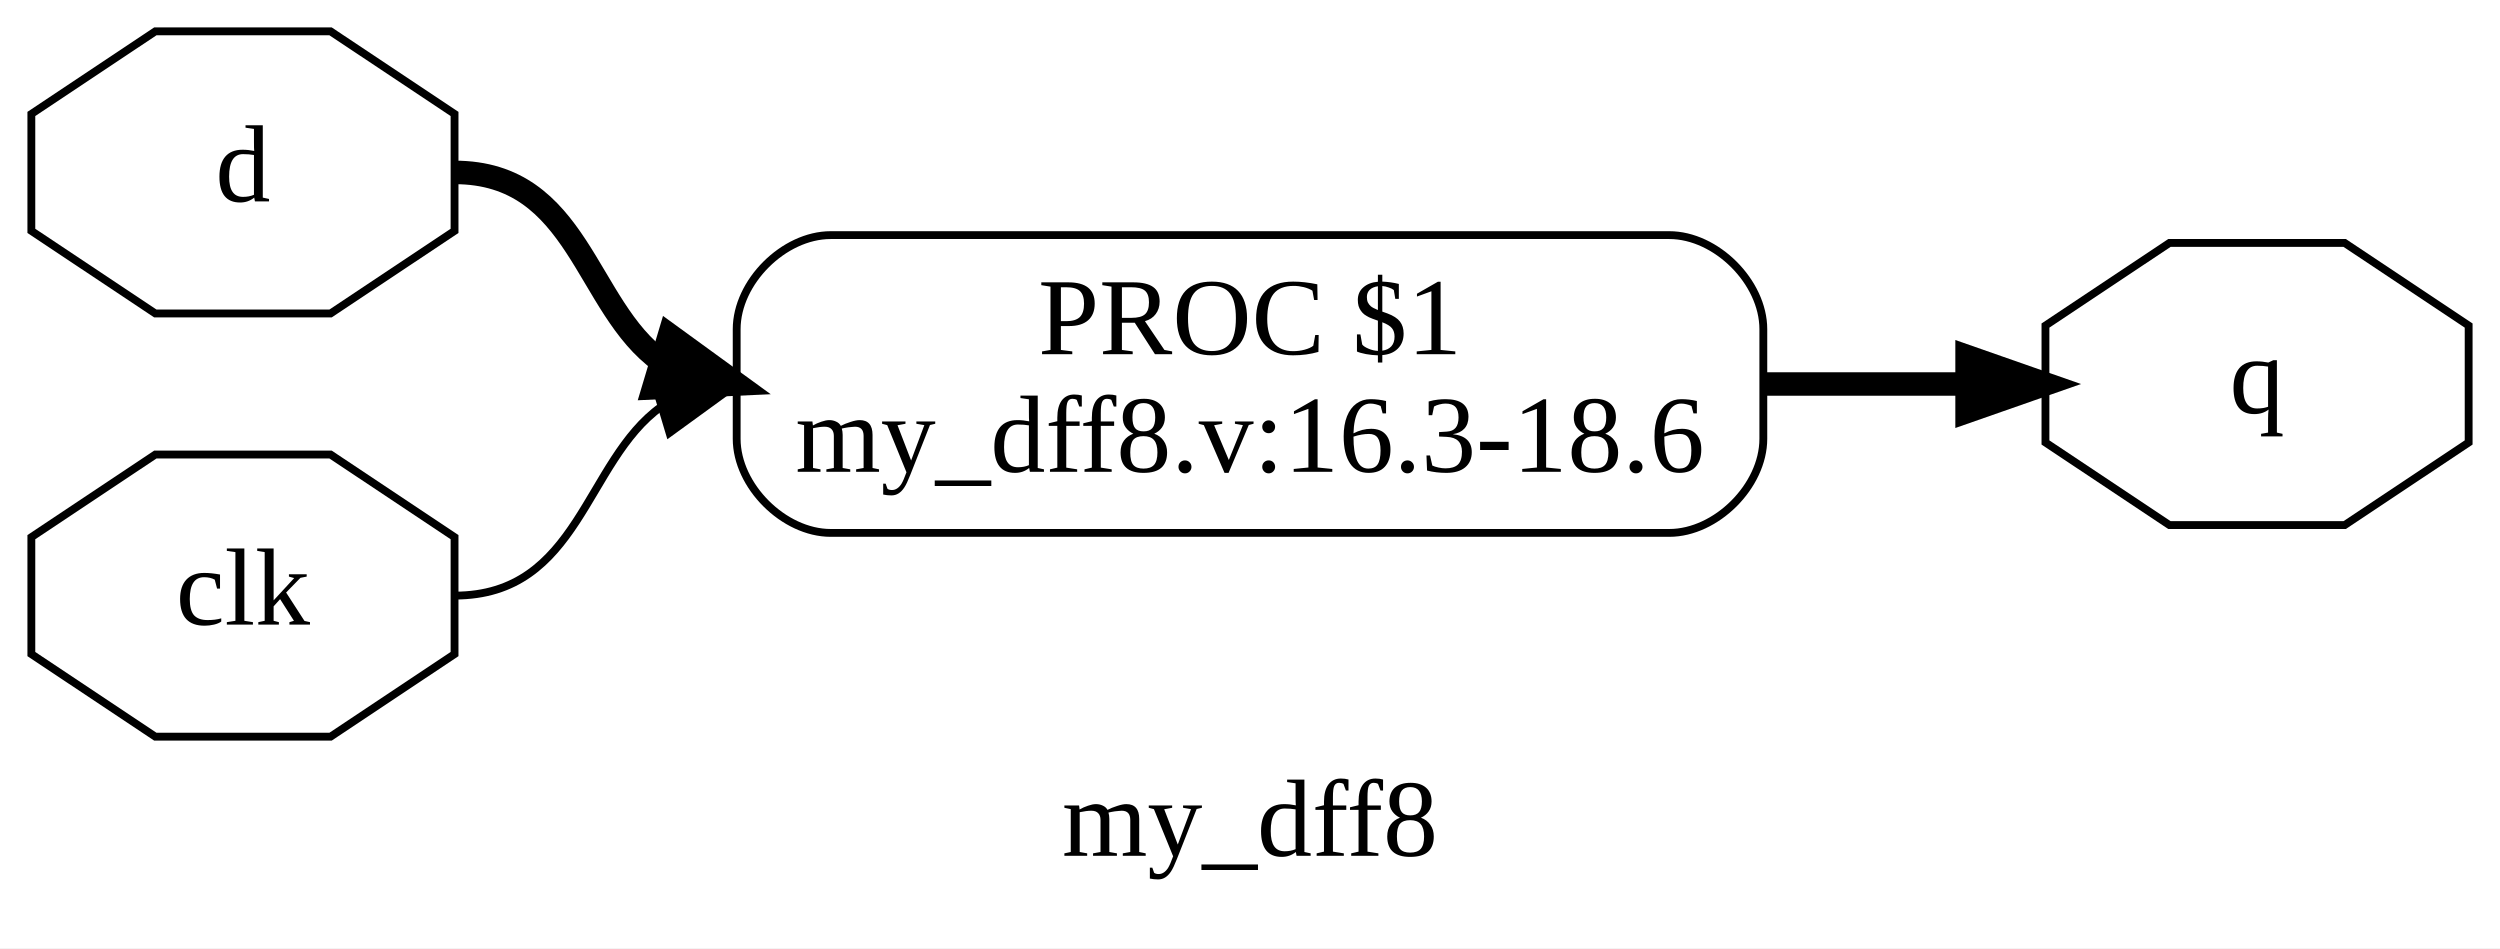
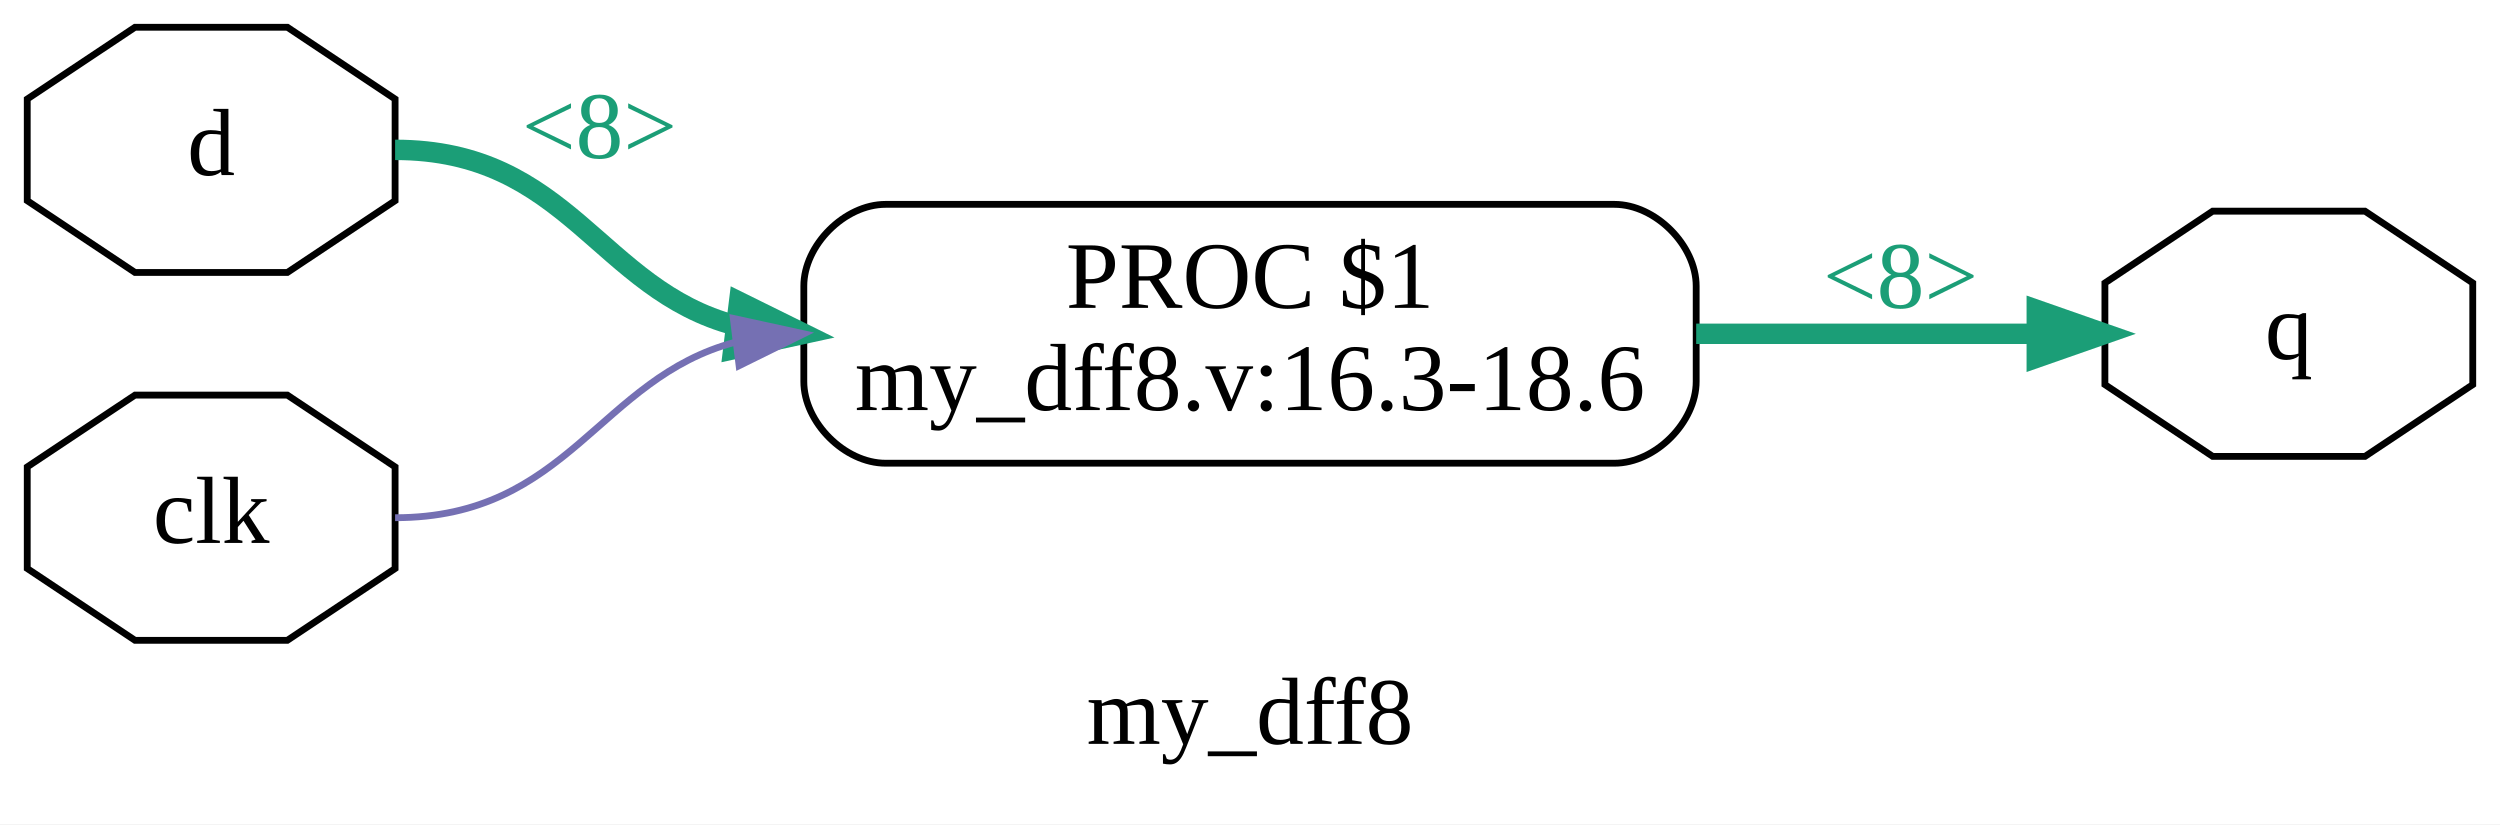
- <svg xmlns="http://www.w3.org/2000/svg" width="319pt" height="121pt" viewBox="0.00 0.00 319.00 121.00">
+ <svg xmlns="http://www.w3.org/2000/svg" width="367pt" height="121pt" viewBox="0.00 0.00 367.00 121.00">
  <g id="graph0" class="graph" transform="scale(1 1) rotate(0) translate(4 117)">
-     <polygon fill="white" stroke="transparent" points="-4,4 -4,-117 315,-117 315,4 -4,4" />
-     <text text-anchor="middle" x="155.5" y="-7.8" font-family="Times New Roman,serif" font-size="14.00">my_dff8</text>
+     <polygon fill="white" stroke="transparent" points="-4,4 -4,-117 363,-117 363,4 -4,4" />
+     <text text-anchor="middle" x="179.5" y="-7.8" font-family="Times New Roman,serif" font-size="14.00">my_dff8</text>
    <g id="node1" class="node">
-       <polygon fill="none" stroke="black" points="311,-60.54 311,-75.46 295.18,-86 272.82,-86 257,-75.46 257,-60.54 272.82,-50 295.18,-50 311,-60.54" />
-       <text text-anchor="middle" x="284" y="-64.3" font-family="Times New Roman,serif" font-size="14.00">q</text>
+       <polygon fill="none" stroke="black" points="359,-60.54 359,-75.46 343.18,-86 320.82,-86 305,-75.46 305,-60.54 320.82,-50 343.18,-50 359,-60.54" />
+       <text text-anchor="middle" x="332" y="-64.3" font-family="Times New Roman,serif" font-size="14.00">q</text>
    </g>
    <g id="node2" class="node">
      <polygon fill="none" stroke="black" points="54,-87.54 54,-102.46 38.18,-113 15.82,-113 0,-102.46 0,-87.54 15.82,-77 38.18,-77 54,-87.54" />
      <text text-anchor="middle" x="27" y="-91.3" font-family="Times New Roman,serif" font-size="14.00">d</text>
    </g>
    <g id="node4" class="node">
-       <path fill="none" stroke="black" d="M209,-87C209,-87 102,-87 102,-87 96,-87 90,-81 90,-75 90,-75 90,-61 90,-61 90,-55 96,-49 102,-49 102,-49 209,-49 209,-49 215,-49 221,-55 221,-61 221,-61 221,-75 221,-75 221,-81 215,-87 209,-87" />
-       <text text-anchor="middle" x="155.5" y="-71.8" font-family="Times New Roman,serif" font-size="14.00">PROC $1</text>
-       <text text-anchor="middle" x="155.5" y="-56.8" font-family="Times New Roman,serif" font-size="14.00">my_dff8.v:16.3-18.6</text>
+       <path fill="none" stroke="black" d="M233,-87C233,-87 126,-87 126,-87 120,-87 114,-81 114,-75 114,-75 114,-61 114,-61 114,-55 120,-49 126,-49 126,-49 233,-49 233,-49 239,-49 245,-55 245,-61 245,-61 245,-75 245,-75 245,-81 239,-87 233,-87" />
+       <text text-anchor="middle" x="179.5" y="-71.8" font-family="Times New Roman,serif" font-size="14.00">PROC $1</text>
+       <text text-anchor="middle" x="179.5" y="-56.8" font-family="Times New Roman,serif" font-size="14.00">my_dff8.v:16.3-18.6</text>
    </g>
    <g id="edge2" class="edge">
-       <path fill="none" stroke="black" stroke-width="3" d="M54,-95C69.94,-95 70.63,-77.85 80.38,-70.89" />
-       <polygon fill="black" stroke="black" stroke-width="3" points="81.43,-74.23 90,-68 79.42,-67.52 81.43,-74.23" />
+       <path fill="none" stroke="#1b9e77" stroke-width="3" d="M54,-95C79.47,-95 83.91,-74.51 103.95,-69.23" />
+       <polygon fill="#1b9e77" stroke="#1b9e77" stroke-width="3" points="104.5,-72.69 114,-68 103.65,-65.74 104.5,-72.69" />
+       <text text-anchor="middle" x="84" y="-93.8" font-family="Times New Roman,serif" font-size="14.00" fill="#1b9e77">&lt;8&gt;</text>
    </g>
    <g id="node3" class="node">
      <polygon fill="none" stroke="black" points="54,-33.54 54,-48.46 38.18,-59 15.82,-59 0,-48.46 0,-33.54 15.82,-23 38.18,-23 54,-33.54" />
      <text text-anchor="middle" x="27" y="-37.3" font-family="Times New Roman,serif" font-size="14.00">clk</text>
    </g>
    <g id="edge3" class="edge">
-       <path fill="none" stroke="black" d="M54,-41C69.94,-41 70.63,-58.15 80.38,-65.11" />
-       <polygon fill="black" stroke="black" points="79.42,-68.48 90,-68 81.43,-61.77 79.42,-68.48" />
+       <path fill="none" stroke="#7570b3" d="M54,-41C79.47,-41 83.91,-61.49 103.95,-66.77" />
+       <polygon fill="#7570b3" stroke="#7570b3" points="103.65,-70.26 114,-68 104.5,-63.31 103.65,-70.26" />
    </g>
    <g id="edge1" class="edge">
-       <path fill="none" stroke="black" stroke-width="3" d="M221,-68C233,-68 238.25,-68 246.88,-68" />
-       <polygon fill="black" stroke="black" stroke-width="3" points="247,-71.5 257,-68 247,-64.5 247,-71.5" />
+       <path fill="none" stroke="#1b9e77" stroke-width="3" d="M245,-68C267.92,-68 276.06,-68 294.83,-68" />
+       <polygon fill="#1b9e77" stroke="#1b9e77" stroke-width="3" points="295,-71.5 305,-68 295,-64.5 295,-71.5" />
+       <text text-anchor="middle" x="275" y="-71.8" font-family="Times New Roman,serif" font-size="14.00" fill="#1b9e77">&lt;8&gt;</text>
    </g>
  </g>
</svg>
